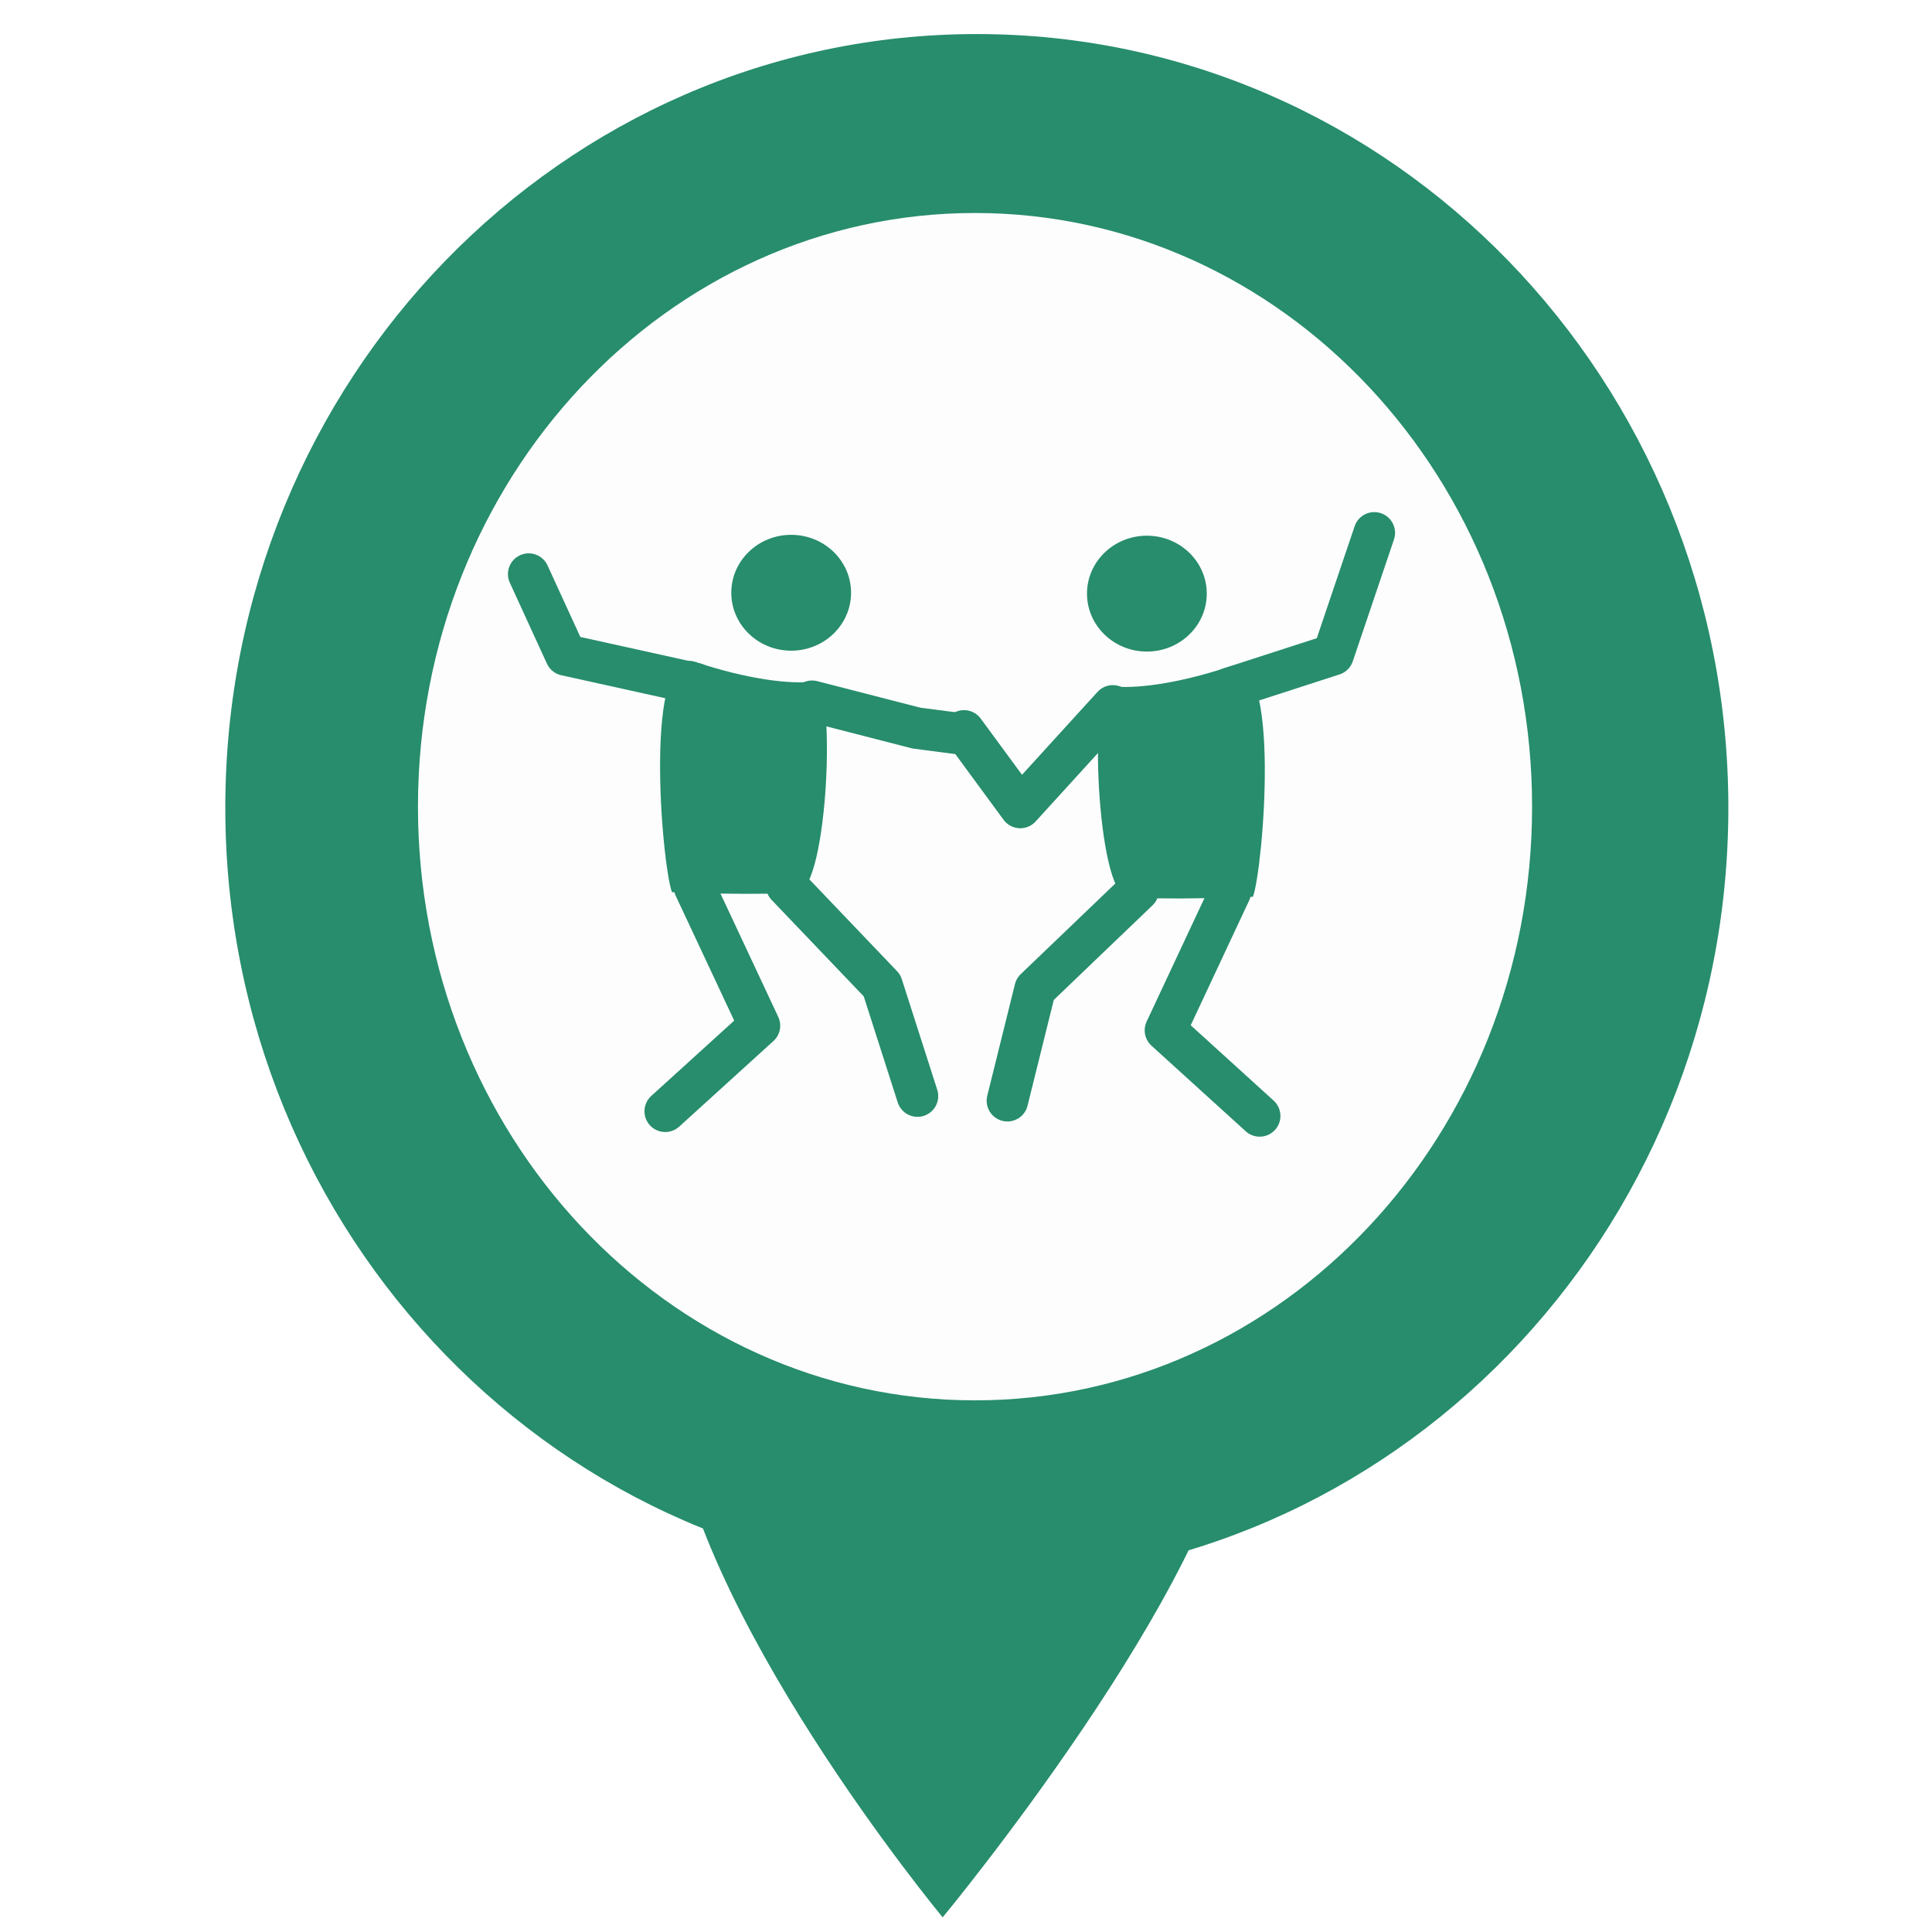
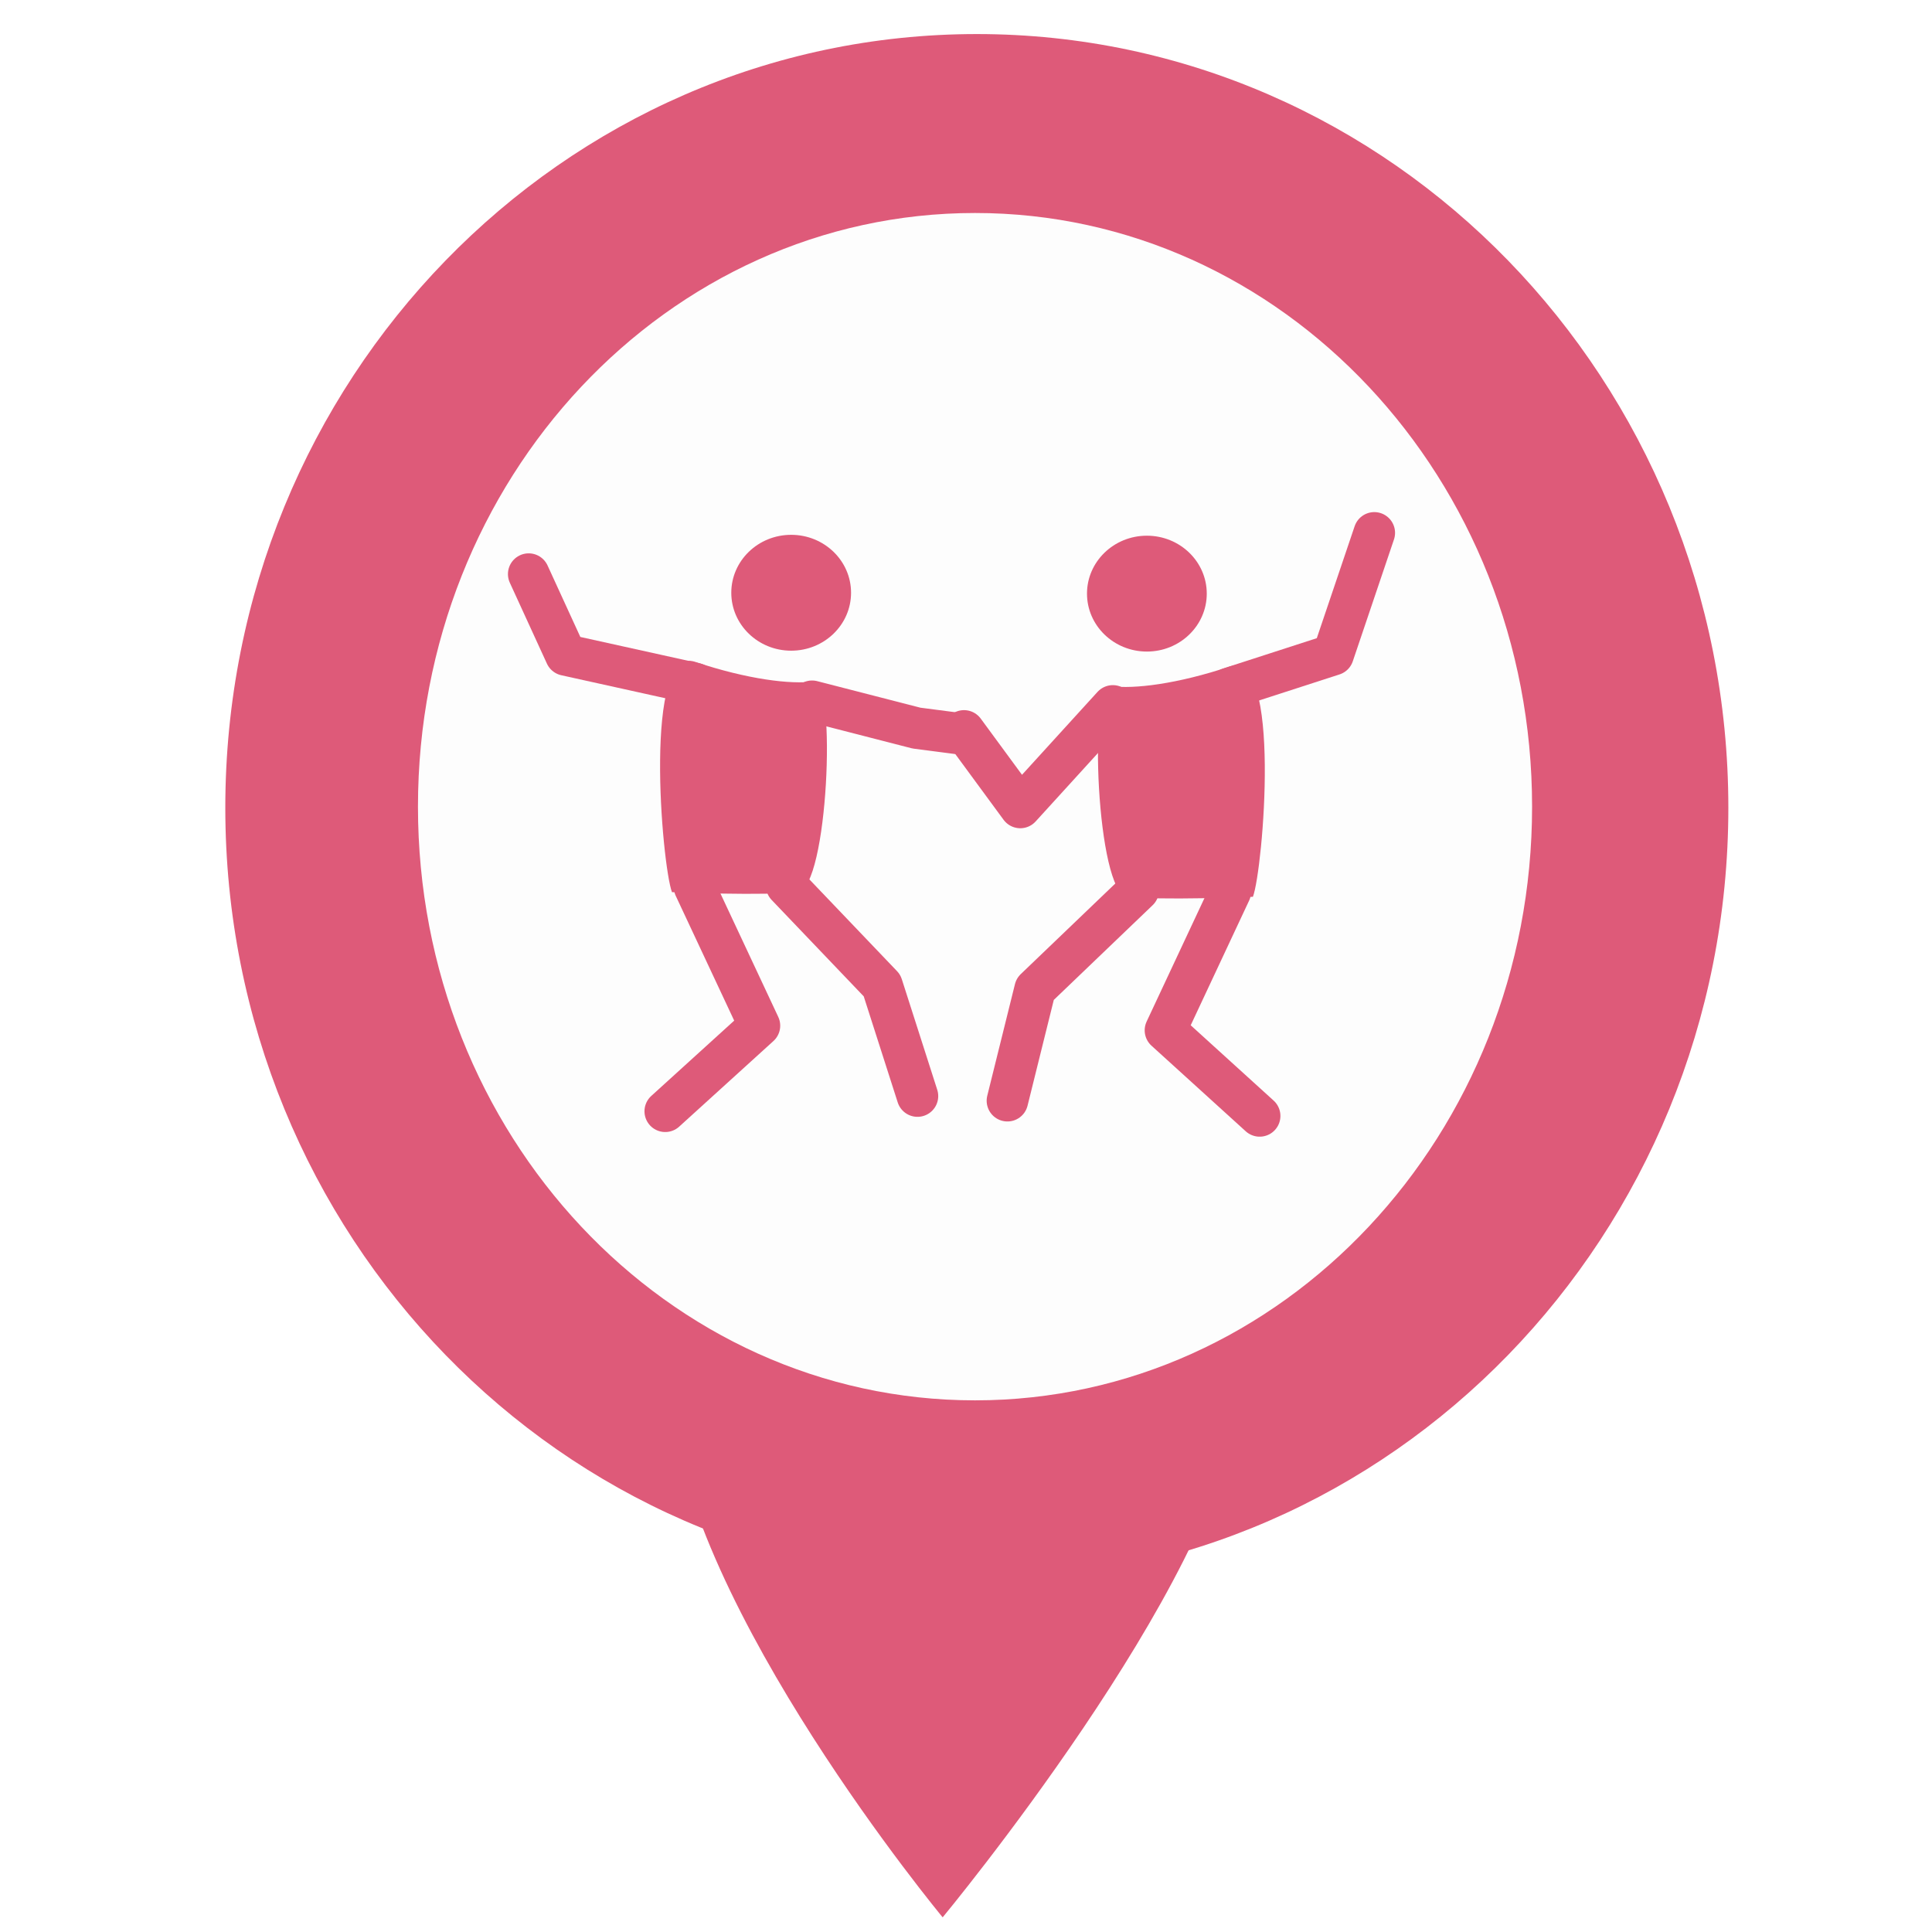
<svg xmlns="http://www.w3.org/2000/svg" width="210mm" height="210mm" viewBox="0 0 210 210" version="1.1" id="svg5">
  <defs id="defs2" />
  <g id="layer1">
-     <ellipse style="fill:#278d6c;stroke-width:0.103;stroke-dasharray:0.619, 0.619;fill-opacity:1" id="path234" cx="106.177" cy="87.8" rx="81.687" ry="84.098" />
-     <path style="fill:#278d6c;stroke-width:0.1;stroke-dasharray:0.6, 0.6;fill-opacity:1" d="m 72.912,152.239 c 1.74,22.62 29.552,56.168 29.552,56.168 0,0 30.071,-36.285 32.029,-55.739 2.055,-20.424 -63.156,-20.896 -61.581,-0.429 z" id="path398" />
+     <ellipse style="fill:#de5a79;stroke-width:0.103;stroke-dasharray:0.619, 0.619;fill-opacity:1" id="path234" cx="106.177" cy="87.8" rx="81.687" ry="84.098" />
+     <path style="fill:#de5a79;stroke-width:0.1;stroke-dasharray:0.6, 0.6;fill-opacity:1" d="m 72.912,152.239 c 1.74,22.62 29.552,56.168 29.552,56.168 0,0 30.071,-36.285 32.029,-55.739 2.055,-20.424 -63.156,-20.896 -61.581,-0.429 z" id="path398" />
    <ellipse style="fill:#fdfdfd;fill-opacity:1;stroke-width:0.106;stroke-dasharray:0.638, 0.638" id="path496" cx="105.981" cy="87.682" rx="60.55" ry="64.53" />
-     <path style="fill:none;fill-opacity:1;stroke:#278d6c;stroke-width:4.51;stroke-linecap:round;stroke-linejoin:round;stroke-dasharray:none;stroke-dashoffset:0;stroke-opacity:1" d="m 85.503,96.261 10.371,10.858 3.852,12.021" id="path13718" />
-     <path style="fill:none;fill-opacity:1;stroke:#278d6c;stroke-width:4.51;stroke-linecap:round;stroke-linejoin:round;stroke-dasharray:none;stroke-dashoffset:0;stroke-opacity:1" d="m 75.493,96.421 7.058,15.067 -10.244,9.304" id="path13720" />
-     <path style="fill:none;fill-opacity:1;stroke:#278d6c;stroke-width:4.51;stroke-linecap:round;stroke-linejoin:round;stroke-dasharray:none;stroke-dashoffset:0;stroke-opacity:1" d="m 75.615,74.314 -14.117,-3.12 -4.032,-8.793" id="path13722" />
-     <path style="fill:none;fill-opacity:1;stroke:#278d6c;stroke-width:4.51;stroke-linecap:round;stroke-linejoin:round;stroke-dasharray:none;stroke-dashoffset:0;stroke-opacity:1" d="m 88.266,76.222 11.351,2.919 4.97,0.647" id="path13724" />
-     <ellipse style="fill:#278d6c;fill-opacity:1;stroke:none;stroke-width:4.51;stroke-linecap:round;stroke-linejoin:round;stroke-dasharray:none;stroke-dashoffset:0;stroke-opacity:1" id="path14556" cx="85.997" cy="64.43" rx="6.509" ry="6.297" />
-     <path style="fill:#278d6c;fill-opacity:1;stroke:none;stroke-width:4.51;stroke-linecap:round;stroke-linejoin:round;stroke-dasharray:none;stroke-dashoffset:0;stroke-opacity:1" d="m 73.041,96.974 c -1.106,-2.935 -3.175,-26.94 2.522,-25.033 5.698,1.907 10.432,2.474 12.914,2.132 2.482,-0.342 1.54,22.412 -1.726,22.871 -3.265,0.46 -13.711,0.03 -13.711,0.03 z" id="path14558" />
-     <path style="fill:none;fill-opacity:1;stroke:#278d6c;stroke-width:4.51;stroke-linecap:round;stroke-linejoin:round;stroke-dasharray:none;stroke-dashoffset:0;stroke-opacity:1" d="m 123.725,96.765 -11.214,10.746 -3.01,12.133" id="path14560" />
-     <path style="fill:none;fill-opacity:1;stroke:#278d6c;stroke-width:4.51;stroke-linecap:round;stroke-linejoin:round;stroke-dasharray:none;stroke-dashoffset:0;stroke-opacity:1" d="m 133.735,96.926 -7.058,15.067 10.244,9.304" id="path14562" />
-     <path style="fill:none;fill-opacity:1;stroke:#278d6c;stroke-width:4.51;stroke-linecap:round;stroke-linejoin:round;stroke-dasharray:none;stroke-dashoffset:0;stroke-opacity:1" d="m 133.612,74.818 11.292,-3.655 4.477,-13.245" id="path14564" />
-     <path style="fill:none;fill-opacity:1;stroke:#278d6c;stroke-width:4.51;stroke-linecap:round;stroke-linejoin:round;stroke-dasharray:none;stroke-dashoffset:0;stroke-opacity:1" d="m 120.962,76.726 -10.061,11.045 -6.117,-8.327" id="path14566" />
-     <ellipse style="fill:#278d6c;fill-opacity:1;stroke:none;stroke-width:4.51;stroke-linecap:round;stroke-linejoin:round;stroke-dasharray:none;stroke-dashoffset:0;stroke-opacity:1" id="circle14568" cx="-124.661" cy="64.525" transform="scale(-1,1)" rx="6.509" ry="6.297" />
-     <path style="fill:#278d6c;fill-opacity:1;stroke:none;stroke-width:4.51;stroke-linecap:round;stroke-linejoin:round;stroke-dasharray:none;stroke-dashoffset:0;stroke-opacity:1" d="m 136.187,97.478 c 1.106,-2.935 3.175,-26.94 -2.522,-25.033 -5.698,1.907 -10.432,2.474 -12.914,2.132 -2.482,-0.342 -1.54,22.412 1.726,22.871 3.265,0.46 13.711,0.03 13.711,0.03 z" id="path14570" />
+     <path style="fill:none;fill-opacity:1;stroke:#de5a79;stroke-width:4.51;stroke-linecap:round;stroke-linejoin:round;stroke-dasharray:none;stroke-dashoffset:0;stroke-opacity:1" d="m 85.503,96.261 10.371,10.858 3.852,12.021" id="path13718" />
+     <path style="fill:none;fill-opacity:1;stroke:#de5a79;stroke-width:4.51;stroke-linecap:round;stroke-linejoin:round;stroke-dasharray:none;stroke-dashoffset:0;stroke-opacity:1" d="m 75.493,96.421 7.058,15.067 -10.244,9.304" id="path13720" />
+     <path style="fill:none;fill-opacity:1;stroke:#de5a79;stroke-width:4.51;stroke-linecap:round;stroke-linejoin:round;stroke-dasharray:none;stroke-dashoffset:0;stroke-opacity:1" d="m 75.615,74.314 -14.117,-3.12 -4.032,-8.793" id="path13722" />
+     <path style="fill:none;fill-opacity:1;stroke:#de5a79;stroke-width:4.51;stroke-linecap:round;stroke-linejoin:round;stroke-dasharray:none;stroke-dashoffset:0;stroke-opacity:1" d="m 88.266,76.222 11.351,2.919 4.97,0.647" id="path13724" />
+     <ellipse style="fill:#de5a79;fill-opacity:1;stroke:none;stroke-width:4.51;stroke-linecap:round;stroke-linejoin:round;stroke-dasharray:none;stroke-dashoffset:0;stroke-opacity:1" id="path14556" cx="85.997" cy="64.43" rx="6.509" ry="6.297" />
+     <path style="fill:#de5a79;fill-opacity:1;stroke:none;stroke-width:4.51;stroke-linecap:round;stroke-linejoin:round;stroke-dasharray:none;stroke-dashoffset:0;stroke-opacity:1" d="m 73.041,96.974 c -1.106,-2.935 -3.175,-26.94 2.522,-25.033 5.698,1.907 10.432,2.474 12.914,2.132 2.482,-0.342 1.54,22.412 -1.726,22.871 -3.265,0.46 -13.711,0.03 -13.711,0.03 z" id="path14558" />
+     <path style="fill:none;fill-opacity:1;stroke:#de5a79;stroke-width:4.51;stroke-linecap:round;stroke-linejoin:round;stroke-dasharray:none;stroke-dashoffset:0;stroke-opacity:1" d="m 123.725,96.765 -11.214,10.746 -3.01,12.133" id="path14560" />
+     <path style="fill:none;fill-opacity:1;stroke:#de5a79;stroke-width:4.51;stroke-linecap:round;stroke-linejoin:round;stroke-dasharray:none;stroke-dashoffset:0;stroke-opacity:1" d="m 133.735,96.926 -7.058,15.067 10.244,9.304" id="path14562" />
+     <path style="fill:none;fill-opacity:1;stroke:#de5a79;stroke-width:4.51;stroke-linecap:round;stroke-linejoin:round;stroke-dasharray:none;stroke-dashoffset:0;stroke-opacity:1" d="m 133.612,74.818 11.292,-3.655 4.477,-13.245" id="path14564" />
+     <path style="fill:none;fill-opacity:1;stroke:#de5a79;stroke-width:4.51;stroke-linecap:round;stroke-linejoin:round;stroke-dasharray:none;stroke-dashoffset:0;stroke-opacity:1" d="m 120.962,76.726 -10.061,11.045 -6.117,-8.327" id="path14566" />
+     <ellipse style="fill:#de5a79;fill-opacity:1;stroke:none;stroke-width:4.51;stroke-linecap:round;stroke-linejoin:round;stroke-dasharray:none;stroke-dashoffset:0;stroke-opacity:1" id="circle14568" cx="-124.661" cy="64.525" transform="scale(-1,1)" rx="6.509" ry="6.297" />
+     <path style="fill:#de5a79;fill-opacity:1;stroke:none;stroke-width:4.51;stroke-linecap:round;stroke-linejoin:round;stroke-dasharray:none;stroke-dashoffset:0;stroke-opacity:1" d="m 136.187,97.478 c 1.106,-2.935 3.175,-26.94 -2.522,-25.033 -5.698,1.907 -10.432,2.474 -12.914,2.132 -2.482,-0.342 -1.54,22.412 1.726,22.871 3.265,0.46 13.711,0.03 13.711,0.03 z" id="path14570" />
  </g>
</svg>
